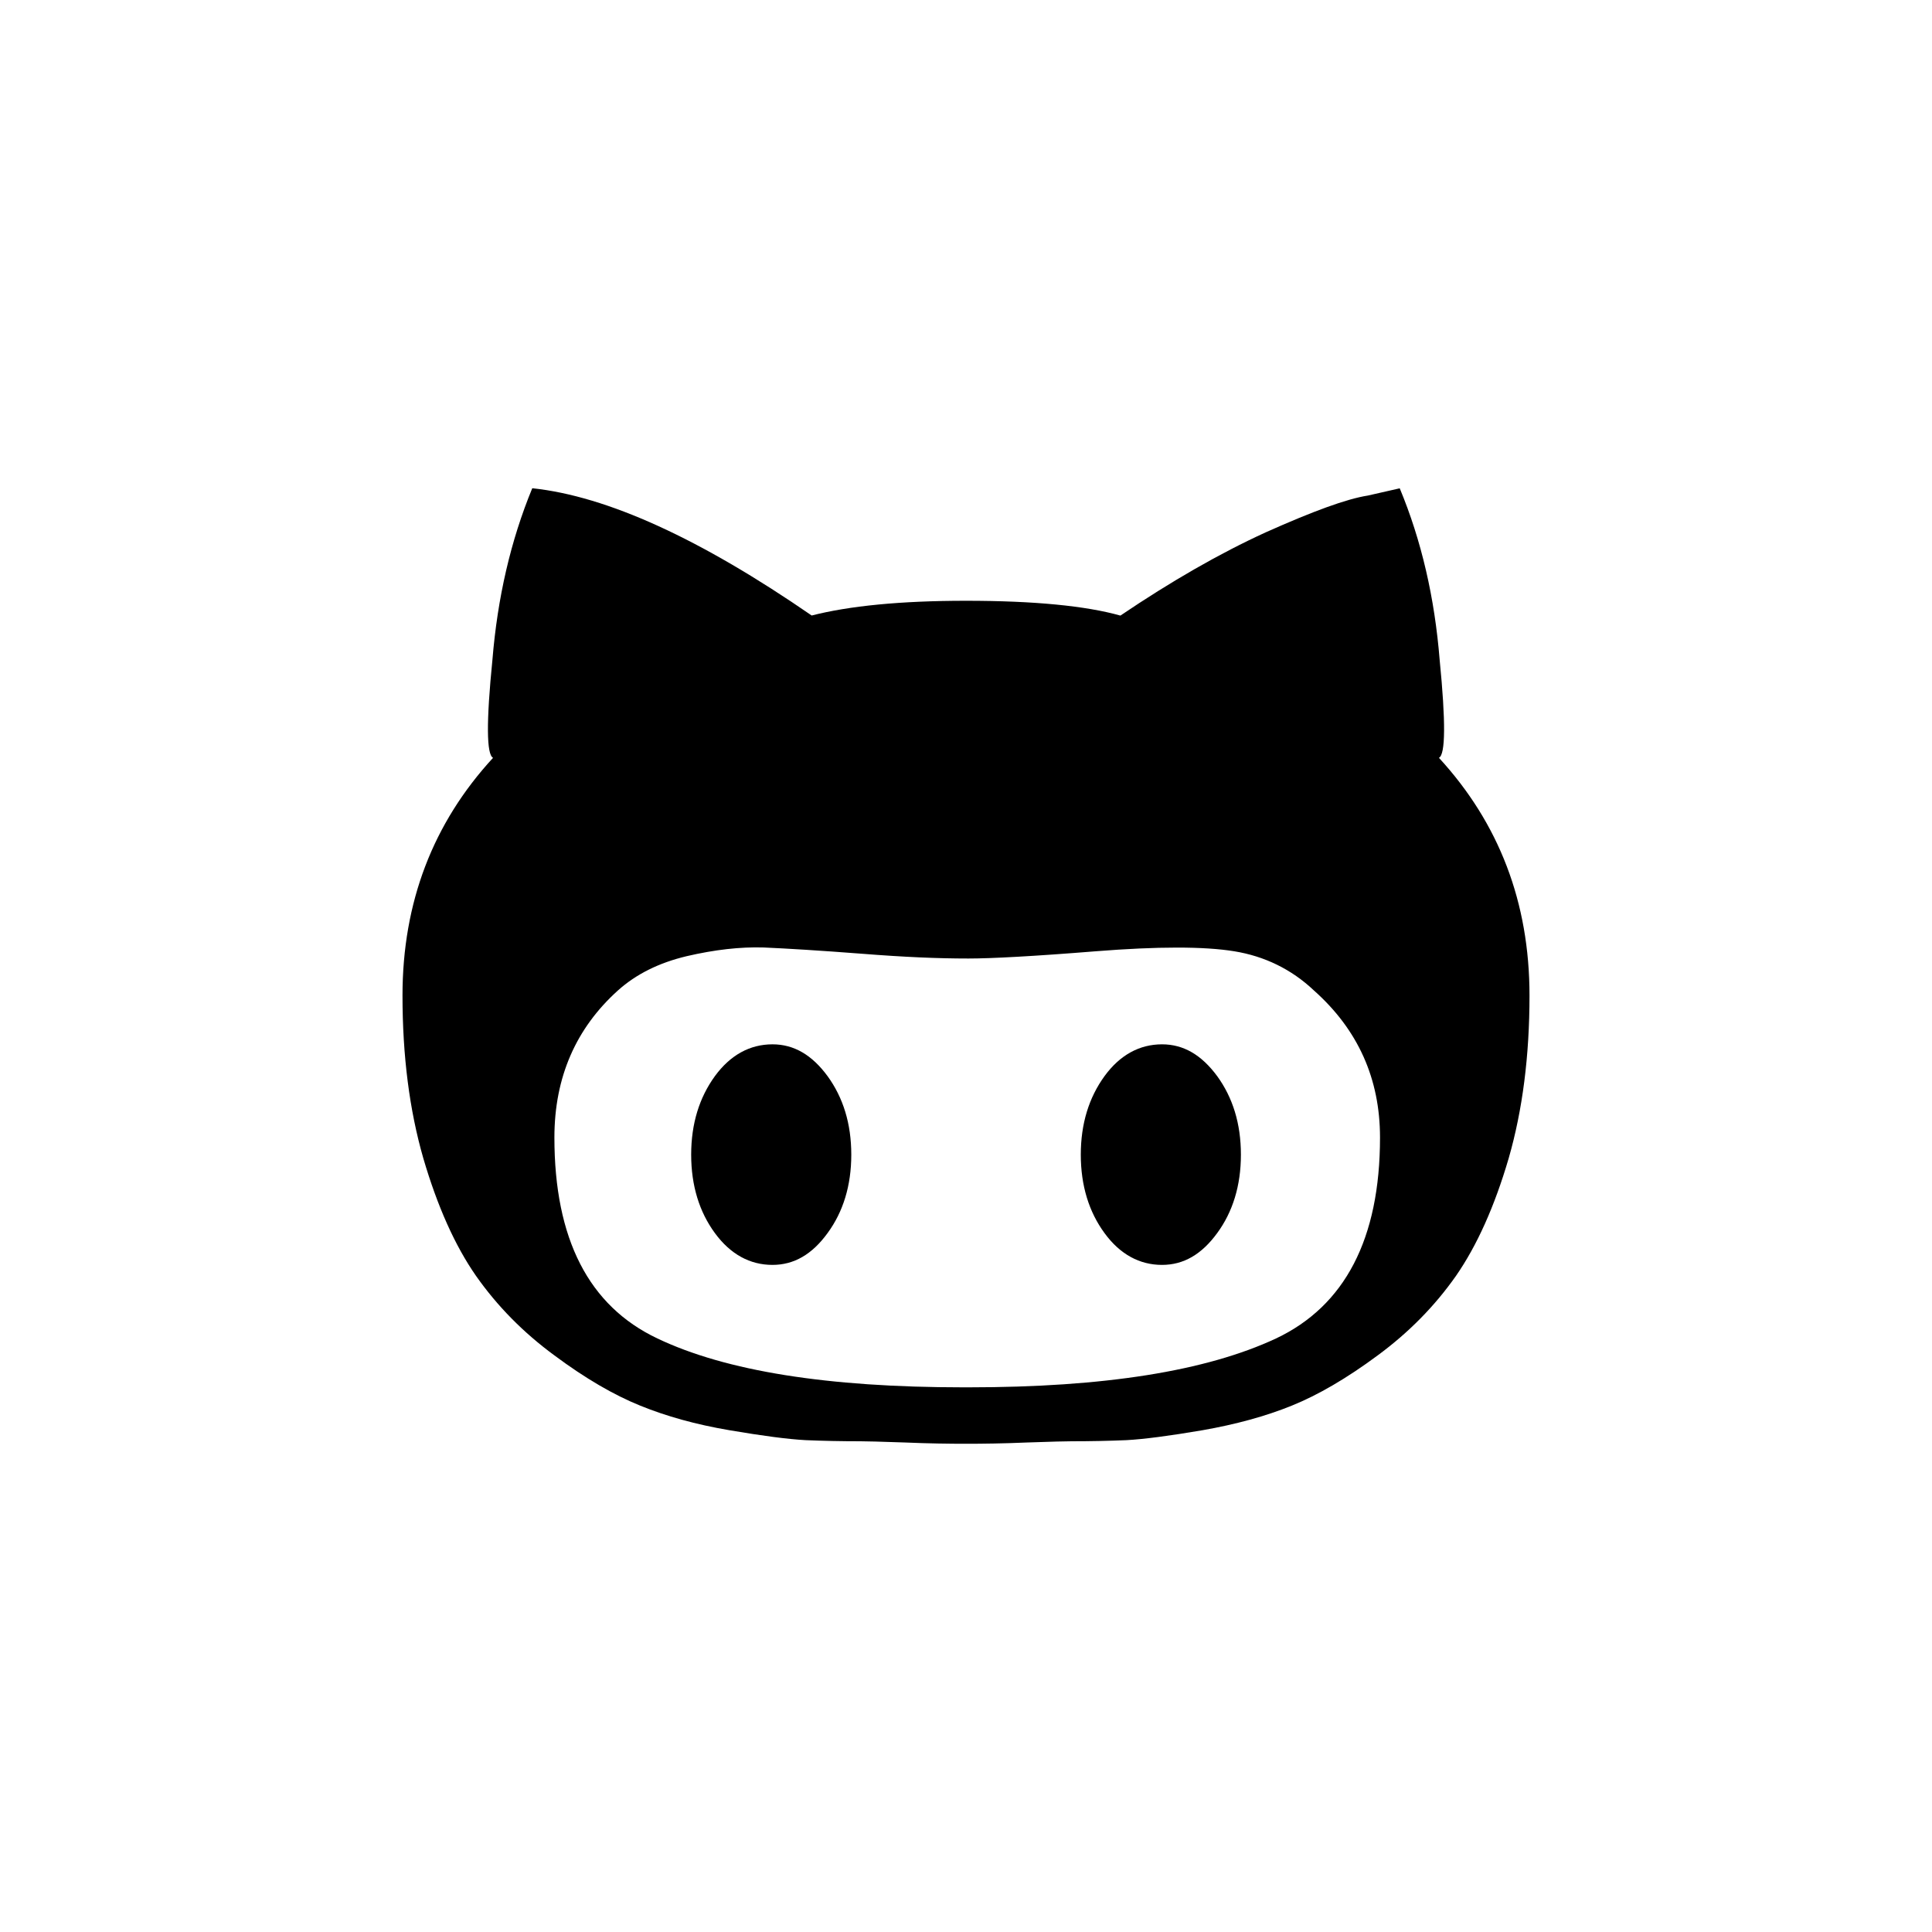
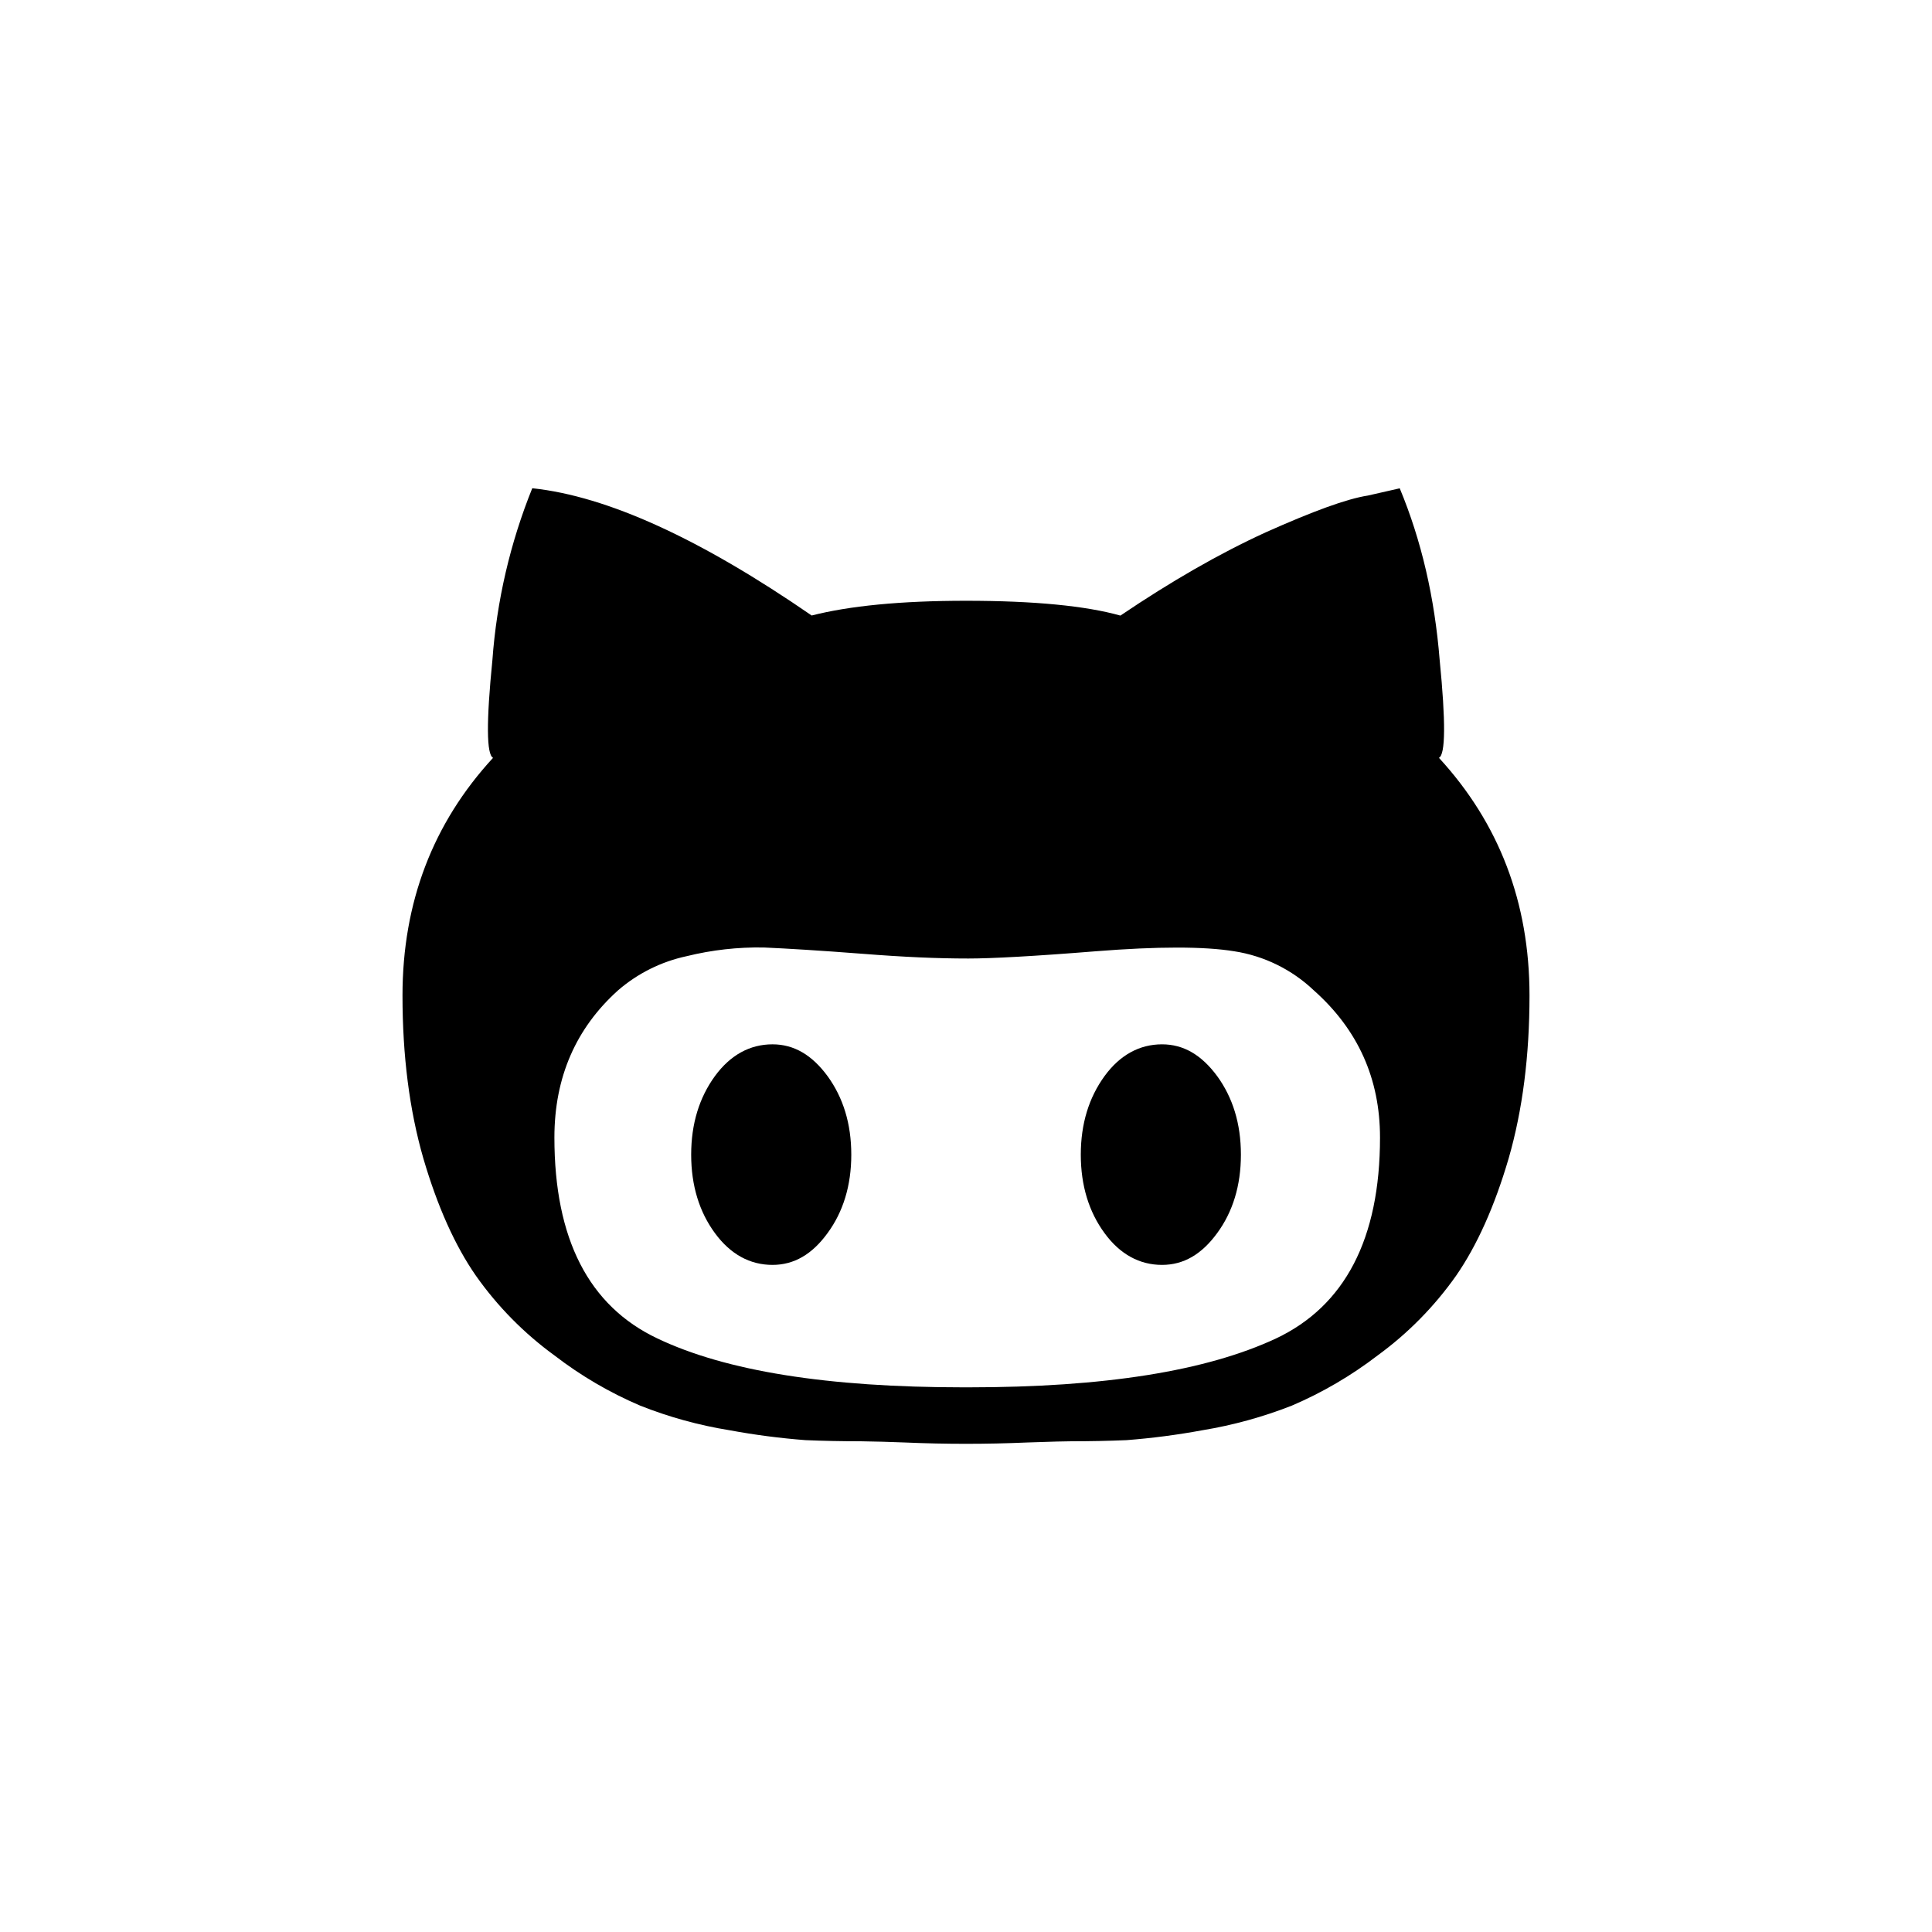
- <svg xmlns="http://www.w3.org/2000/svg" baseProfile="tiny" height="24px" id="Layer_1" version="1.2" viewBox="0 0 24 24" width="24px" xml:space="preserve">
-   <g>
-     <g>
-       <path d="M14.435,12.973c0.269,0,0.492,0.133,0.686,0.396c0.192,0.265,0.294,0.588,0.294,0.975c0,0.385-0.102,0.711-0.294,0.973    c-0.193,0.265-0.417,0.396-0.686,0.396c-0.278,0-0.522-0.131-0.715-0.396c-0.192-0.262-0.294-0.588-0.294-0.973    c0-0.387,0.102-0.71,0.294-0.975C13.912,13.105,14.156,12.973,14.435,12.973 M17.875,9.414C18.621,10.225,19,11.209,19,12.367    c0,0.748-0.086,1.423-0.259,2.023c-0.175,0.597-0.394,1.084-0.654,1.459c-0.264,0.376-0.588,0.705-0.974,0.989    c-0.386,0.286-0.741,0.492-1.065,0.623c-0.325,0.132-0.695,0.233-1.111,0.306c-0.417,0.071-0.726,0.111-0.943,0.123    c-0.213,0.009-0.438,0.014-0.685,0.014c-0.055,0-0.243,0.004-0.547,0.015c-0.301,0.013-0.56,0.016-0.762,0.016    s-0.461-0.003-0.762-0.016c-0.304-0.011-0.492-0.015-0.547-0.015c-0.246,0-0.472-0.005-0.685-0.014    c-0.218-0.012-0.526-0.052-0.943-0.123c-0.423-0.072-0.786-0.174-1.111-0.306c-0.324-0.131-0.68-0.337-1.064-0.623    c-0.387-0.284-0.711-0.613-0.975-0.989c-0.261-0.375-0.479-0.862-0.654-1.459C5.086,13.79,5,13.115,5,12.367    c0-1.158,0.379-2.143,1.125-2.953C6.043,9.373,6.04,8.967,6.117,8.197C6.18,7.426,6.344,6.715,6.612,6.065    c0.934,0.099,2.09,0.629,3.471,1.581C10.549,7.527,11.184,7.463,12,7.463c0.852,0,1.491,0.064,1.918,0.184    c0.629-0.425,1.23-0.771,1.805-1.034c0.584-0.261,1.005-0.416,1.269-0.457l0.396-0.09c0.27,0.649,0.434,1.36,0.496,2.132    C17.96,8.967,17.957,9.373,17.875,9.414 M12.03,17.234c1.688,0,2.954-0.202,3.821-0.607c0.855-0.404,1.292-1.238,1.292-2.496    c0-0.73-0.273-1.34-0.822-1.828c-0.278-0.263-0.613-0.425-0.989-0.486c-0.375-0.061-0.949-0.061-1.72,0    c-0.769,0.062-1.298,0.09-1.582,0.09c-0.385,0-0.8-0.018-1.319-0.059c-0.52-0.04-0.928-0.065-1.223-0.078    c-0.294-0.009-0.609,0.027-0.958,0.108c-0.345,0.082-0.629,0.224-0.853,0.425c-0.521,0.469-0.79,1.077-0.79,1.828    c0,1.258,0.426,2.092,1.28,2.496c0.85,0.405,2.113,0.607,3.802,0.607H12.03 M9.596,12.973c0.268,0,0.492,0.133,0.685,0.396    c0.192,0.265,0.294,0.588,0.294,0.975c0,0.385-0.102,0.711-0.294,0.973c-0.192,0.265-0.417,0.396-0.685,0.396    c-0.279,0-0.522-0.131-0.716-0.396c-0.192-0.262-0.294-0.588-0.294-0.973c0-0.387,0.102-0.71,0.294-0.975    C9.073,13.105,9.316,12.973,9.596,12.973" />
-     </g>
-   </g>
+ <svg xmlns="http://www.w3.org/2000/svg" baseProfile="tiny" height="24" version="1.2" width="24">
+   <path d="M14.435 12.973c.269 0 .492.133.686.396.192.265.294.588.294.975 0 .385-.102.711-.294.973-.193.265-.417.396-.686.396-.278 0-.522-.131-.715-.396-.192-.262-.294-.588-.294-.973 0-.387.102-.71.294-.975.192-.264.436-.396.715-.396m3.44-3.559c.746.811 1.125 1.795 1.125 2.953 0 .748-.086 1.423-.259 2.023-.175.597-.394 1.084-.654 1.459a4.268 4.268 0 0 1-.974.989 4.94 4.94 0 0 1-1.065.623 5.465 5.465 0 0 1-1.111.306 9 9 0 0 1-.943.123c-.213.009-.438.014-.685.014-.055 0-.243.004-.547.015a17.567 17.567 0 0 1-1.524 0 21.143 21.143 0 0 0-.547-.015c-.246 0-.472-.005-.685-.014a8.966 8.966 0 0 1-.943-.123 5.28 5.28 0 0 1-1.111-.306 4.888 4.888 0 0 1-1.064-.623 4.253 4.253 0 0 1-.975-.989c-.261-.375-.479-.862-.654-1.459-.173-.6-.259-1.275-.259-2.023 0-1.158.379-2.143 1.125-2.953-.082-.041-.085-.447-.008-1.217a7.071 7.071 0 0 1 .495-2.132c.934.099 2.09.629 3.471 1.581.466-.119 1.101-.183 1.917-.183.852 0 1.491.064 1.918.184.629-.425 1.23-.771 1.805-1.034.584-.261 1.005-.416 1.269-.457l.396-.09c.27.649.434 1.36.496 2.132.076.769.073 1.175-.009 1.216m-5.845 7.82c1.688 0 2.954-.202 3.821-.607.855-.404 1.292-1.238 1.292-2.496 0-.73-.273-1.34-.822-1.828a1.845 1.845 0 0 0-.989-.486c-.375-.061-.949-.061-1.72 0-.769.062-1.298.09-1.582.09-.385 0-.8-.018-1.319-.059-.52-.04-.928-.065-1.223-.078a3.727 3.727 0 0 0-.958.108 1.913 1.913 0 0 0-.853.425c-.521.469-.79 1.077-.79 1.828 0 1.258.426 2.092 1.28 2.496.85.405 2.113.607 3.802.607h.061m-2.434-4.261c.268 0 .492.133.685.396.192.265.294.588.294.975 0 .385-.102.711-.294.973-.192.265-.417.396-.685.396-.279 0-.522-.131-.716-.396-.192-.262-.294-.588-.294-.973 0-.387.102-.71.294-.975.193-.264.436-.396.716-.396" />
</svg>
